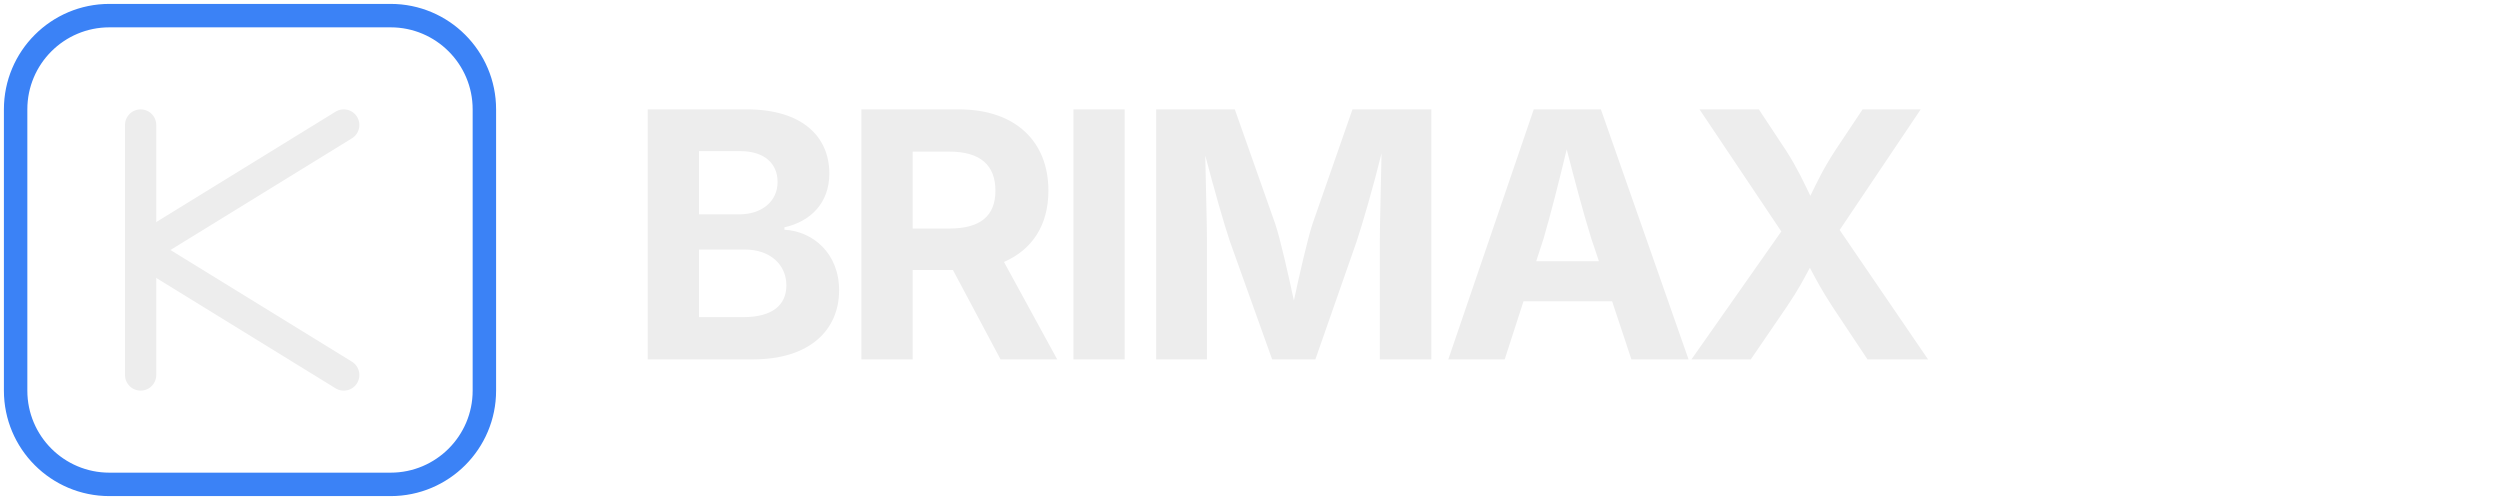
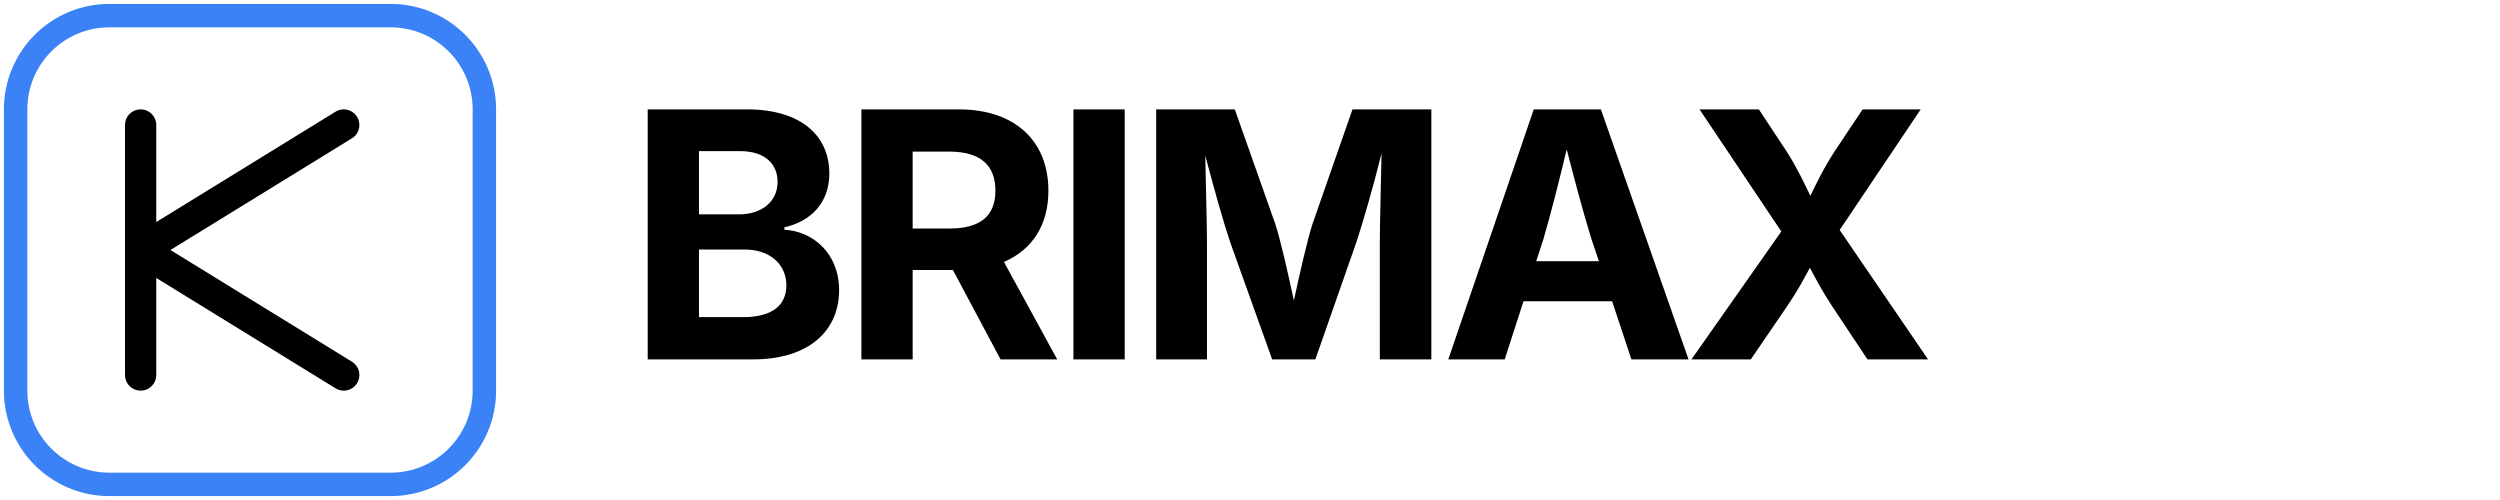
<svg xmlns="http://www.w3.org/2000/svg" viewBox="0 0 160 32" width="160" height="32">
  <g>
    <rect x="1" y="1" width="30" height="30" rx="6" fill="none" stroke="#3b82f6" stroke-width="1.5" />
-     <line x1="9" y1="8" x2="9" y2="24" stroke="#ededed" stroke-width="2" stroke-linecap="round" />
-     <line x1="9" y1="16" x2="22" y2="8" stroke="#ededed" stroke-width="2" stroke-linecap="round" />
-     <line x1="9" y1="16" x2="22" y2="24" stroke="#ededed" stroke-width="2" stroke-linecap="round" />
+     <line x1="9" y1="8" x2="9" y2="24" stroke="currentColor" stroke-width="2" stroke-linecap="round" />
+     <line x1="9" y1="16" x2="22" y2="8" stroke="currentColor" stroke-width="2" stroke-linecap="round" />
+     <line x1="9" y1="16" x2="22" y2="24" stroke="currentColor" stroke-width="2" stroke-linecap="round" />
  </g>
-   <text x="40" y="23" font-family="Inter, system-ui, sans-serif" font-size="22" font-weight="700" fill="#ededed" letter-spacing="-0.04em">BRIMAX</text>
+   <text x="40" y="23" font-family="Inter, system-ui, sans-serif" font-size="22" font-weight="700" fill="currentColor" letter-spacing="-0.04em">BRIMAX</text>
</svg>
